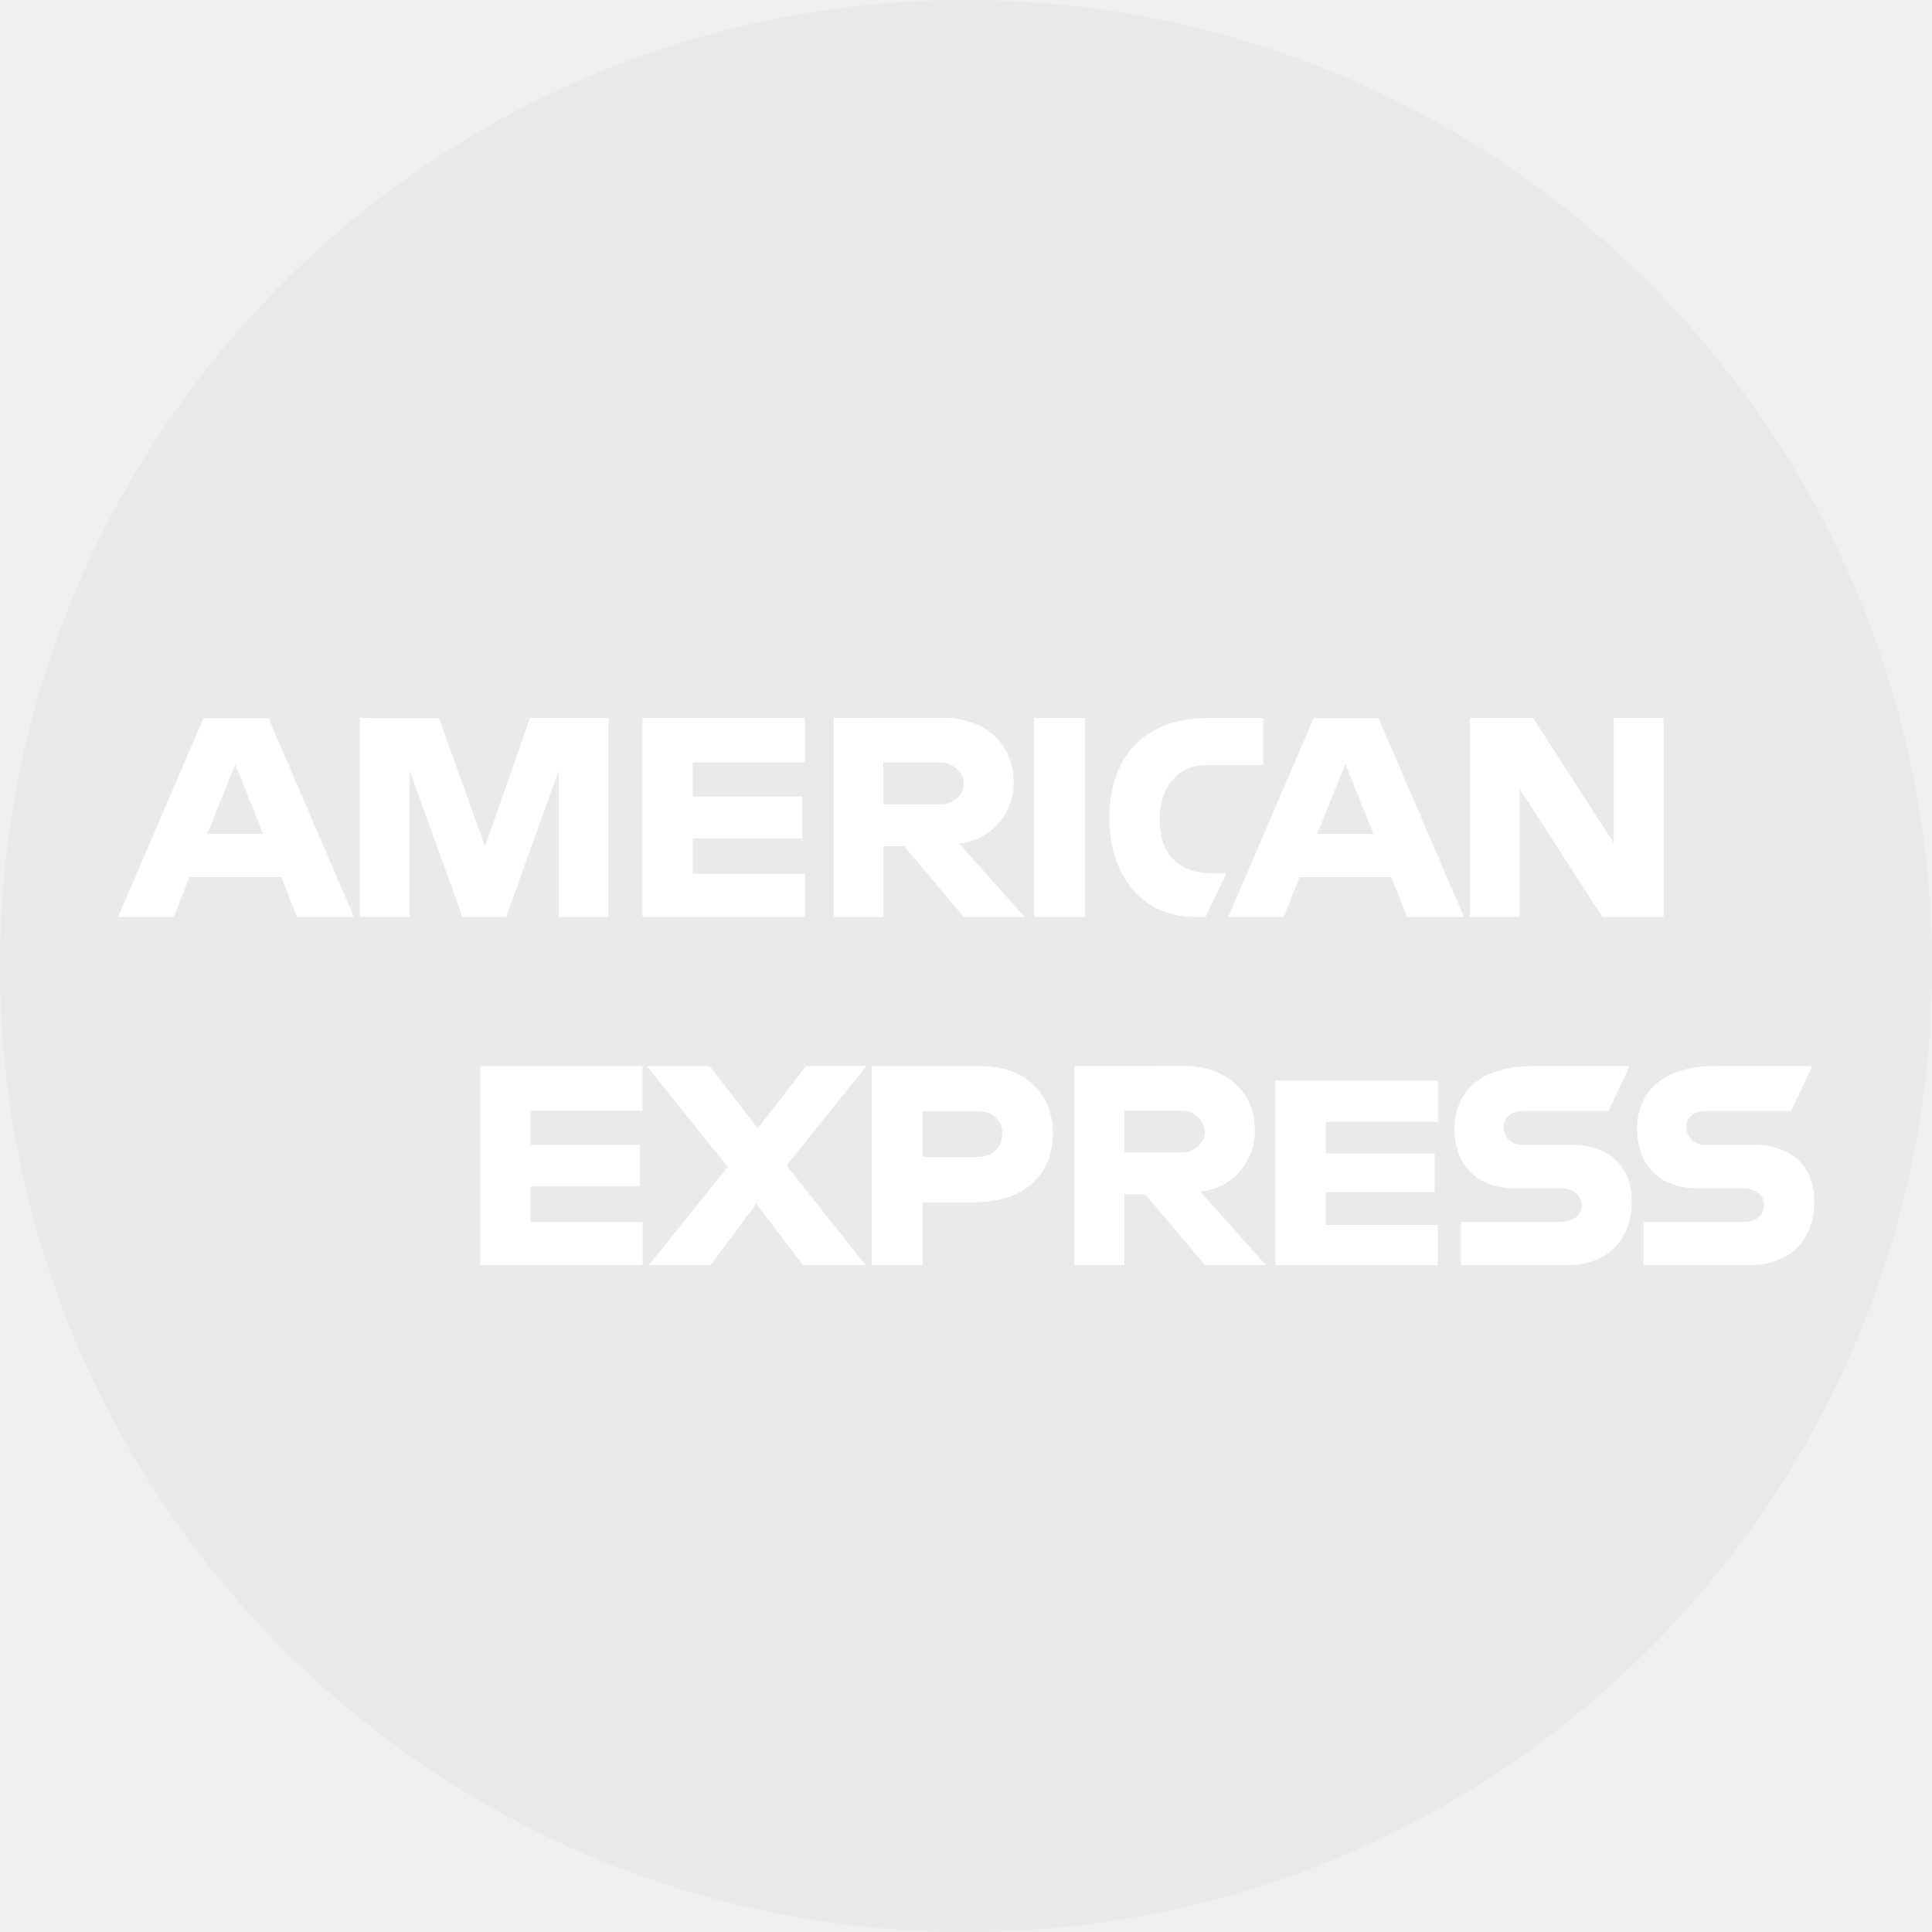
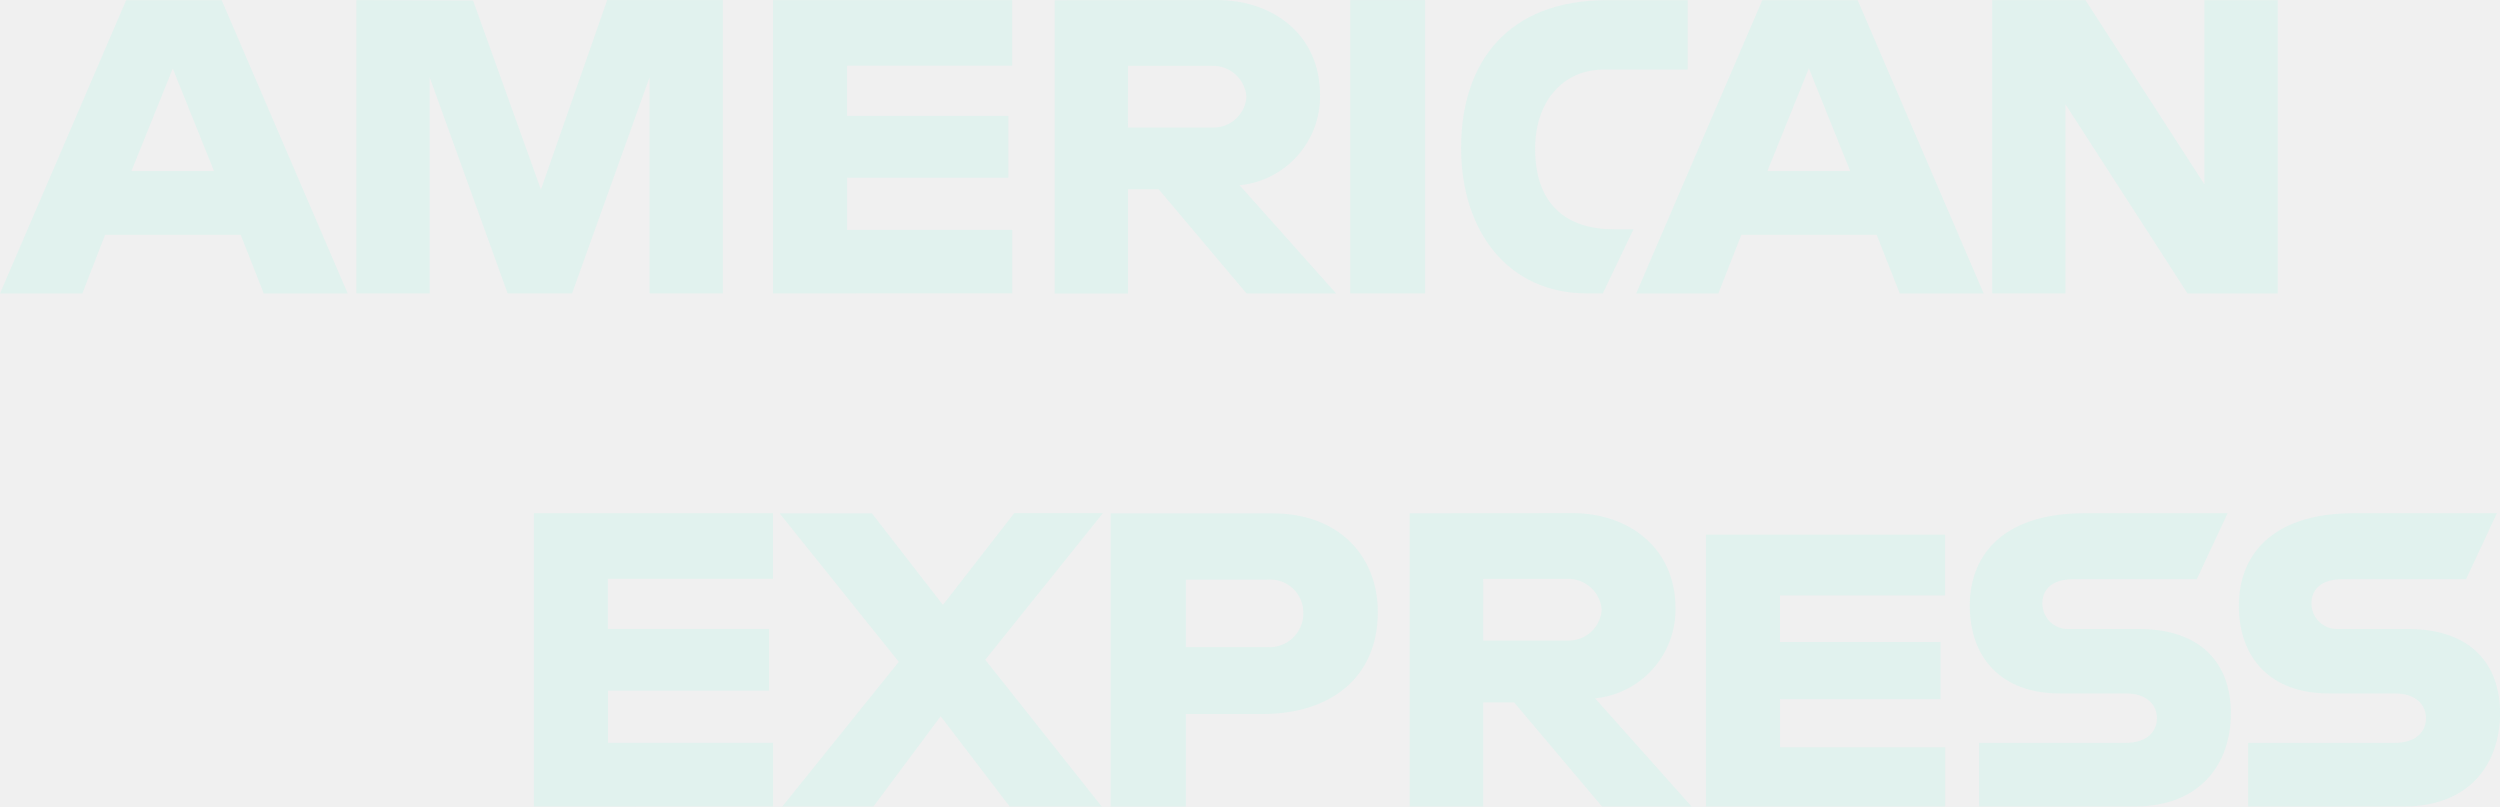
- <svg xmlns="http://www.w3.org/2000/svg" viewBox="0 0 500 500">
-   <defs>
-     <style>.cls-1{fill:#e8ebe9;}.cls-2{fill:#fff;}</style>
-   </defs>
-   <g id="Layer_2" data-name="Layer 2">
-     <g id="Layer_1-2" data-name="Layer 1">
-       <circle class="cls-1" cx="250" cy="250" r="250" />
-       <g id="layer1">
-         <path id="path3046" class="cls-2" d="M52.69,185.82,30.54,237.31H45L49,227H72.8l4.06,10.31H91.6L69.47,185.82Zm8.19,12,7.24,18H53.62Z" />
-         <path id="path3048" class="cls-2" d="M93.12,237.3V185.81l20.49.07,11.92,33.2,11.63-33.27h20.32V237.3H144.61V199.36L131,237.3H119.68L106,199.36V237.3Z" />
-         <path id="path3050" class="cls-2" d="M166.29,237.3V185.81h42v11.51h-29v8.81h28.32V217H179.3v9.15h29V237.3Z" />
-         <path id="path3052" class="cls-2" d="M215.75,185.82v51.49h12.87V219H234l15.44,18.3h15.73l-16.94-19a15.69,15.69,0,0,0,14.12-15.82c0-10.83-8.5-16.7-18-16.7Zm12.87,11.51h14.72c3.53,0,6.09,2.76,6.09,5.42,0,3.42-3.32,5.42-5.9,5.42H228.62V197.33Z" />
-         <path id="path3054" class="cls-2" d="M280.79,237.3H267.65V185.81h13.14Z" />
-         <path id="path3056" class="cls-2" d="M312,237.3h-2.83c-13.73,0-22.06-10.82-22.06-25.54,0-15.08,8.24-25.95,25.57-25.95h14.23V198H312.11c-7,0-12,5.49-12,13.89,0,10,5.69,14.16,13.89,14.16h3.38Z" />
-         <path id="path3058" class="cls-2" d="M340,185.82l-22.14,51.49h14.42L336.32,227h23.76l4.06,10.31h14.74l-22.13-51.49Zm8.2,12,7.24,18H340.9l7.26-18Z" />
-         <path id="path3060" class="cls-2" d="M380.38,237.3V185.81h16.37l20.89,32.35V185.81h12.88V237.3H414.68l-21.43-33.2v33.2Z" />
-         <path id="path3062" class="cls-2" d="M124.29,327.4V275.91h42v11.52h-29v8.81h28.31v10.84H137.3v9.15h29V327.4Z" />
-         <path id="path3064" class="cls-2" d="M330.11,327.4V279.67h42v10.67h-29v8.17H371.3v10.05H343.12V317h29V327.4Z" />
-         <path id="path3066" class="cls-2" d="M167.92,327.4,188.37,302l-20.93-26.07h16.21L196.12,292l12.52-16.12h15.58l-20.67,25.75L224,327.4H207.83l-12.11-15.85L183.91,327.4Z" />
-         <path id="path3068" class="cls-2" d="M225.57,275.92v51.49h13.21V311.15h13.55c11.47,0,20.16-6.08,20.16-17.91,0-9.8-6.82-17.32-18.48-17.32Zm13.21,11.65h14.27c3.71,0,6.36,2.27,6.36,5.93,0,3.43-2.64,5.92-6.4,5.92H238.78V287.57Z" />
-         <path id="path3072" class="cls-2" d="M278.08,275.91V327.4H291V309.11h5.42l15.44,18.29h15.73l-16.94-19a15.67,15.67,0,0,0,14.12-15.81c0-10.84-8.5-16.71-18-16.71ZM291,287.43h14.72c3.53,0,6.09,2.76,6.09,5.42,0,3.42-3.32,5.42-5.9,5.42H291Z" />
-         <path id="path3074" class="cls-2" d="M378.08,327.4V316.23h25.76c3.81,0,5.46-2.06,5.46-4.32s-1.64-4.36-5.46-4.36H392.2c-10.12,0-15.76-6.16-15.76-15.42,0-8.25,5.16-16.22,20.2-16.22h25.07l-5.42,11.59H394.61c-4.15,0-5.42,2.17-5.42,4.25a4.48,4.48,0,0,0,4.74,4.49h12.2c11.28,0,16.17,6.4,16.17,14.78,0,9-5.45,16.38-16.79,16.38Z" />
-         <path id="path3076" class="cls-2" d="M425.32,327.4V316.23h25.76c3.82,0,5.47-2.06,5.47-4.32s-1.65-4.36-5.47-4.36H439.44c-10.12,0-15.75-6.16-15.75-15.42,0-8.25,5.16-16.22,20.2-16.22H469l-5.42,11.59H441.85c-4.14,0-5.42,2.17-5.42,4.25a4.49,4.49,0,0,0,4.75,4.49h12.19c11.28,0,16.18,6.4,16.18,14.78,0,9-5.46,16.38-16.79,16.38Z" />
+ <svg xmlns="http://www.w3.org/2000/svg" width="202.03" height="65.177" viewBox="0 0 202.03 65.177">
+   <g id="AmericanExpress" transform="translate(-14.054 -85.495)">
+     <g id="Layer_1" data-name="Layer 1">
+       <g id="layer1" transform="translate(14.054 85.495)">
+         <path id="path3046" d="M40.733,185.82l-10.193,23.7h6.654l1.841-4.745H49.988l1.868,4.745h6.783l-10.184-23.7Zm3.769,5.522,3.332,8.284H41.161Z" transform="translate(-30.54 -185.802)" fill="#e1f2ee" />
+         <path id="path3048" d="M93.12,209.505v-23.7l9.429.032,5.486,15.278,5.352-15.311h9.351v23.7h-5.923v-17.46l-6.263,17.46h-5.209l-6.3-17.46v17.46Z" transform="translate(-64.321 -185.796)" fill="#e1f2ee" />
+         <path id="path3050" d="M166.29,209.505v-23.7h19.328v5.3H172.273v4.054h13.033v5H172.277v4.211h13.346v5.131Z" transform="translate(-103.819 -185.796)" fill="#e1f2ee" />
+         <path id="path3052" d="M215.75,185.8v23.7h5.923v-8.426h2.476l7.105,8.422h7.239l-7.8-8.744a7.22,7.22,0,0,0,6.5-7.28c0-4.984-3.912-7.685-8.284-7.685Zm5.923,5.3h6.774a2.716,2.716,0,0,1,2.8,2.494,2.675,2.675,0,0,1-2.715,2.494h-6.862Z" transform="translate(-130.517 -185.78)" fill="#e1f2ee" />
+         <path id="path3054" d="M273.7,209.505H267.65v-23.7H273.7Z" transform="translate(-158.533 -185.796)" fill="#e1f2ee" />
+         <path id="path3056" d="M298.564,209.505h-1.3c-6.318,0-10.152-4.979-10.152-11.753,0-6.94,3.792-11.942,11.767-11.942h6.549v5.61h-6.811c-3.221,0-5.522,2.526-5.522,6.392,0,4.6,2.619,6.516,6.392,6.516h1.555Z" transform="translate(-169.038 -185.796)" fill="#e1f2ee" />
+         <path id="path3058" d="M328.049,185.82l-10.189,23.7H324.5l1.859-4.745h10.934l1.868,4.745h6.783l-10.184-23.7Zm3.774,5.522,3.332,8.284h-6.691l3.341-8.284Z" transform="translate(-185.637 -185.802)" fill="#e1f2ee" />
+         <path id="path3060" d="M380.38,209.505v-23.7h7.533l9.613,14.887V185.81h5.927v23.7h-7.289L386.3,194.227v15.278Z" transform="translate(-219.385 -185.796)" fill="#e1f2ee" />
+         <path id="path3062" d="M124.29,299.605v-23.7h19.328v5.3H130.273v4.054H143.3v4.989H130.277v4.211h13.346v5.14Z" transform="translate(-81.147 -234.433)" fill="#e1f2ee" />
+         <path id="path3064" d="M330.11,301.635V279.67h19.328v4.91H336.093v3.76h12.973v4.625H336.1v3.884h13.346v4.786Z" transform="translate(-192.249 -236.462)" fill="#e1f2ee" />
+         <path id="path3066" d="M167.661,299.589l9.411-11.689-9.632-12h7.46l5.739,7.4,5.762-7.418h7.17l-9.512,11.85,9.411,11.859h-7.441l-5.573-7.294-5.435,7.294Z" transform="translate(-104.439 -234.416)" fill="#e1f2ee" />
+         <path id="path3068" d="M225.57,275.92v23.7h6.079v-7.483h6.236c5.278,0,9.278-2.8,9.278-8.242,0-4.51-3.139-7.971-8.5-7.971Zm6.079,5.361h6.567a2.676,2.676,0,0,1,2.927,2.729,2.735,2.735,0,0,1-2.945,2.724h-6.549v-5.453Z" transform="translate(-135.818 -234.438)" fill="#e1f2ee" />
+         <path id="path3072" d="M278.08,275.894v23.7h5.946v-8.417h2.494l7.105,8.417h7.239l-7.8-8.744a7.211,7.211,0,0,0,6.5-7.276c0-4.988-3.912-7.69-8.284-7.69Zm5.946,5.3H290.8a2.716,2.716,0,0,1,2.8,2.494,2.675,2.675,0,0,1-2.715,2.494h-6.862Z" transform="translate(-164.163 -234.416)" fill="#e1f2ee" />
+         <path id="path3074" d="M377.195,299.605v-5.14h11.855c1.753,0,2.513-.948,2.513-1.988s-.755-2.006-2.513-2.006h-5.357c-4.657,0-7.253-2.835-7.253-7.1,0-3.8,2.375-7.464,9.3-7.464h11.537l-2.494,5.334H384.8c-1.91,0-2.494,1-2.494,1.956a2.062,2.062,0,0,0,2.181,2.066H390.1c5.191,0,7.441,2.945,7.441,6.8,0,4.142-2.508,7.538-7.727,7.538Z" transform="translate(-217.259 -234.433)" fill="#e1f2ee" />
+         <path id="path3076" d="M424.44,299.605v-5.14h11.855c1.758,0,2.517-.948,2.517-1.988s-.759-2.006-2.517-2.006h-5.357c-4.657,0-7.248-2.835-7.248-7.1,0-3.8,2.375-7.464,9.3-7.464h11.555l-2.494,5.334h-10c-1.905,0-2.494,1-2.494,1.956a2.066,2.066,0,0,0,2.186,2.066h5.61c5.191,0,7.446,2.945,7.446,6.8,0,4.142-2.513,7.538-7.727,7.538Z" transform="translate(-242.764 -234.433)" fill="#e1f2ee" />
      </g>
    </g>
  </g>
</svg>
